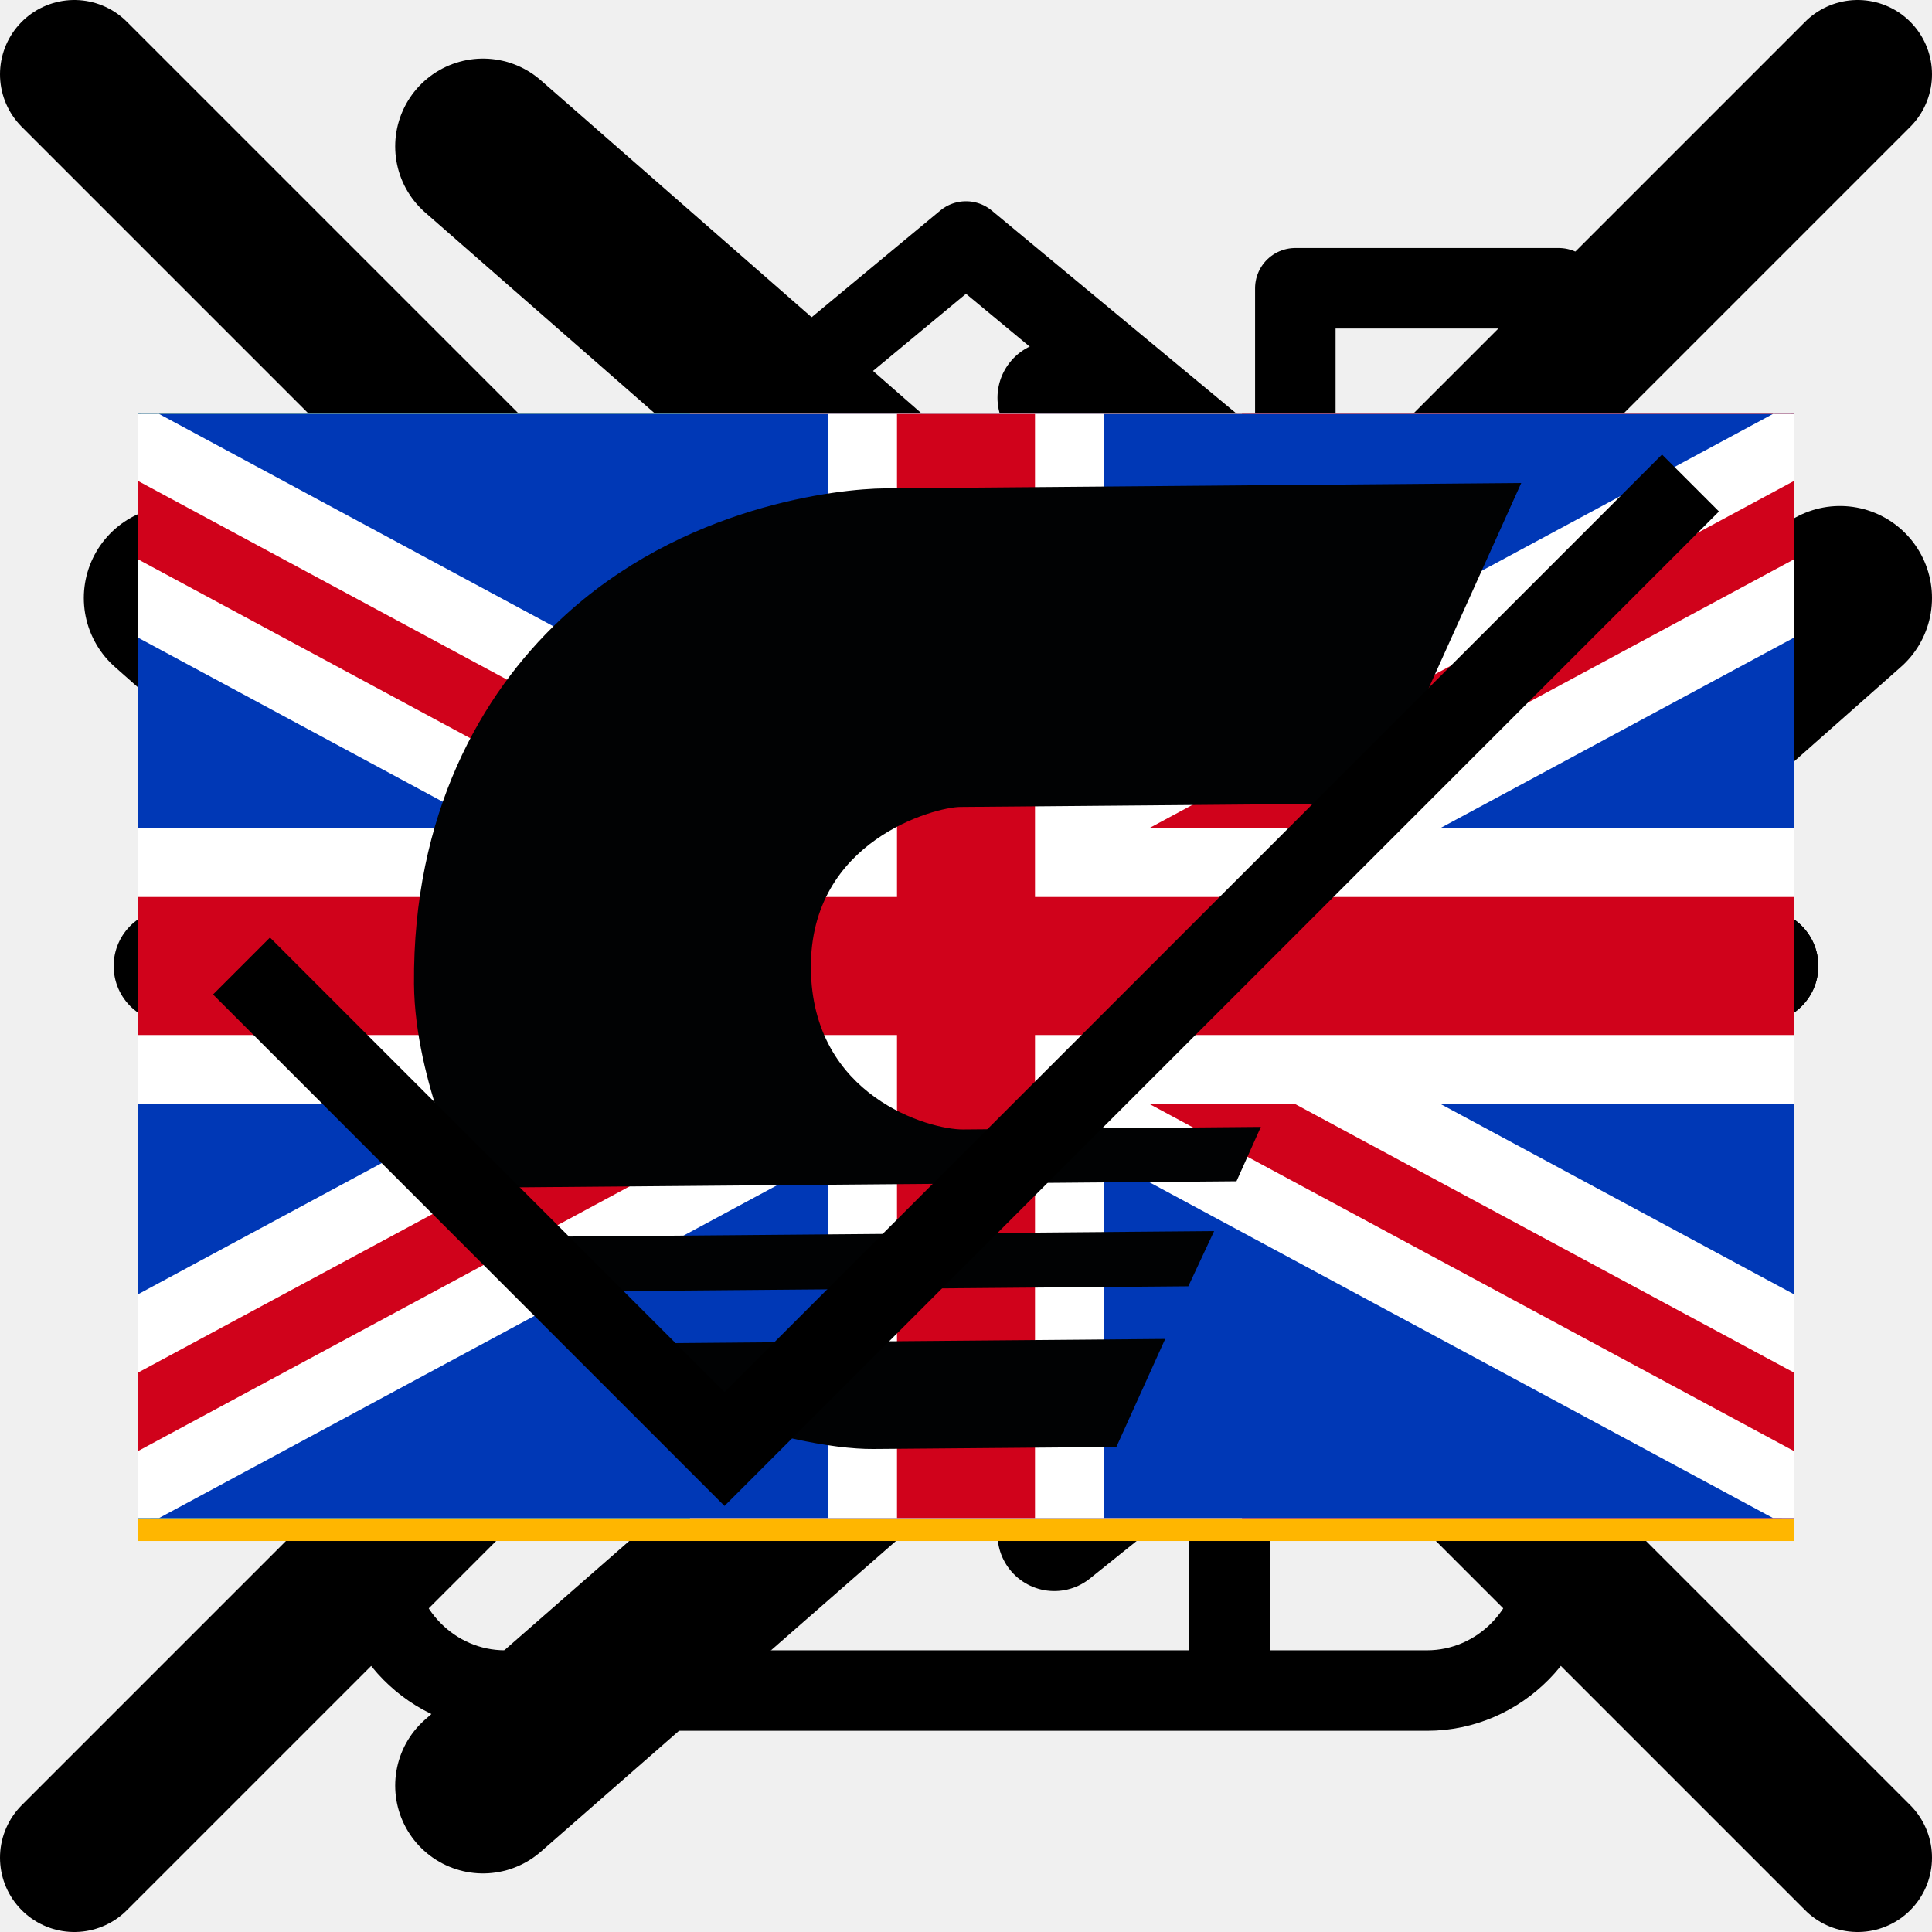
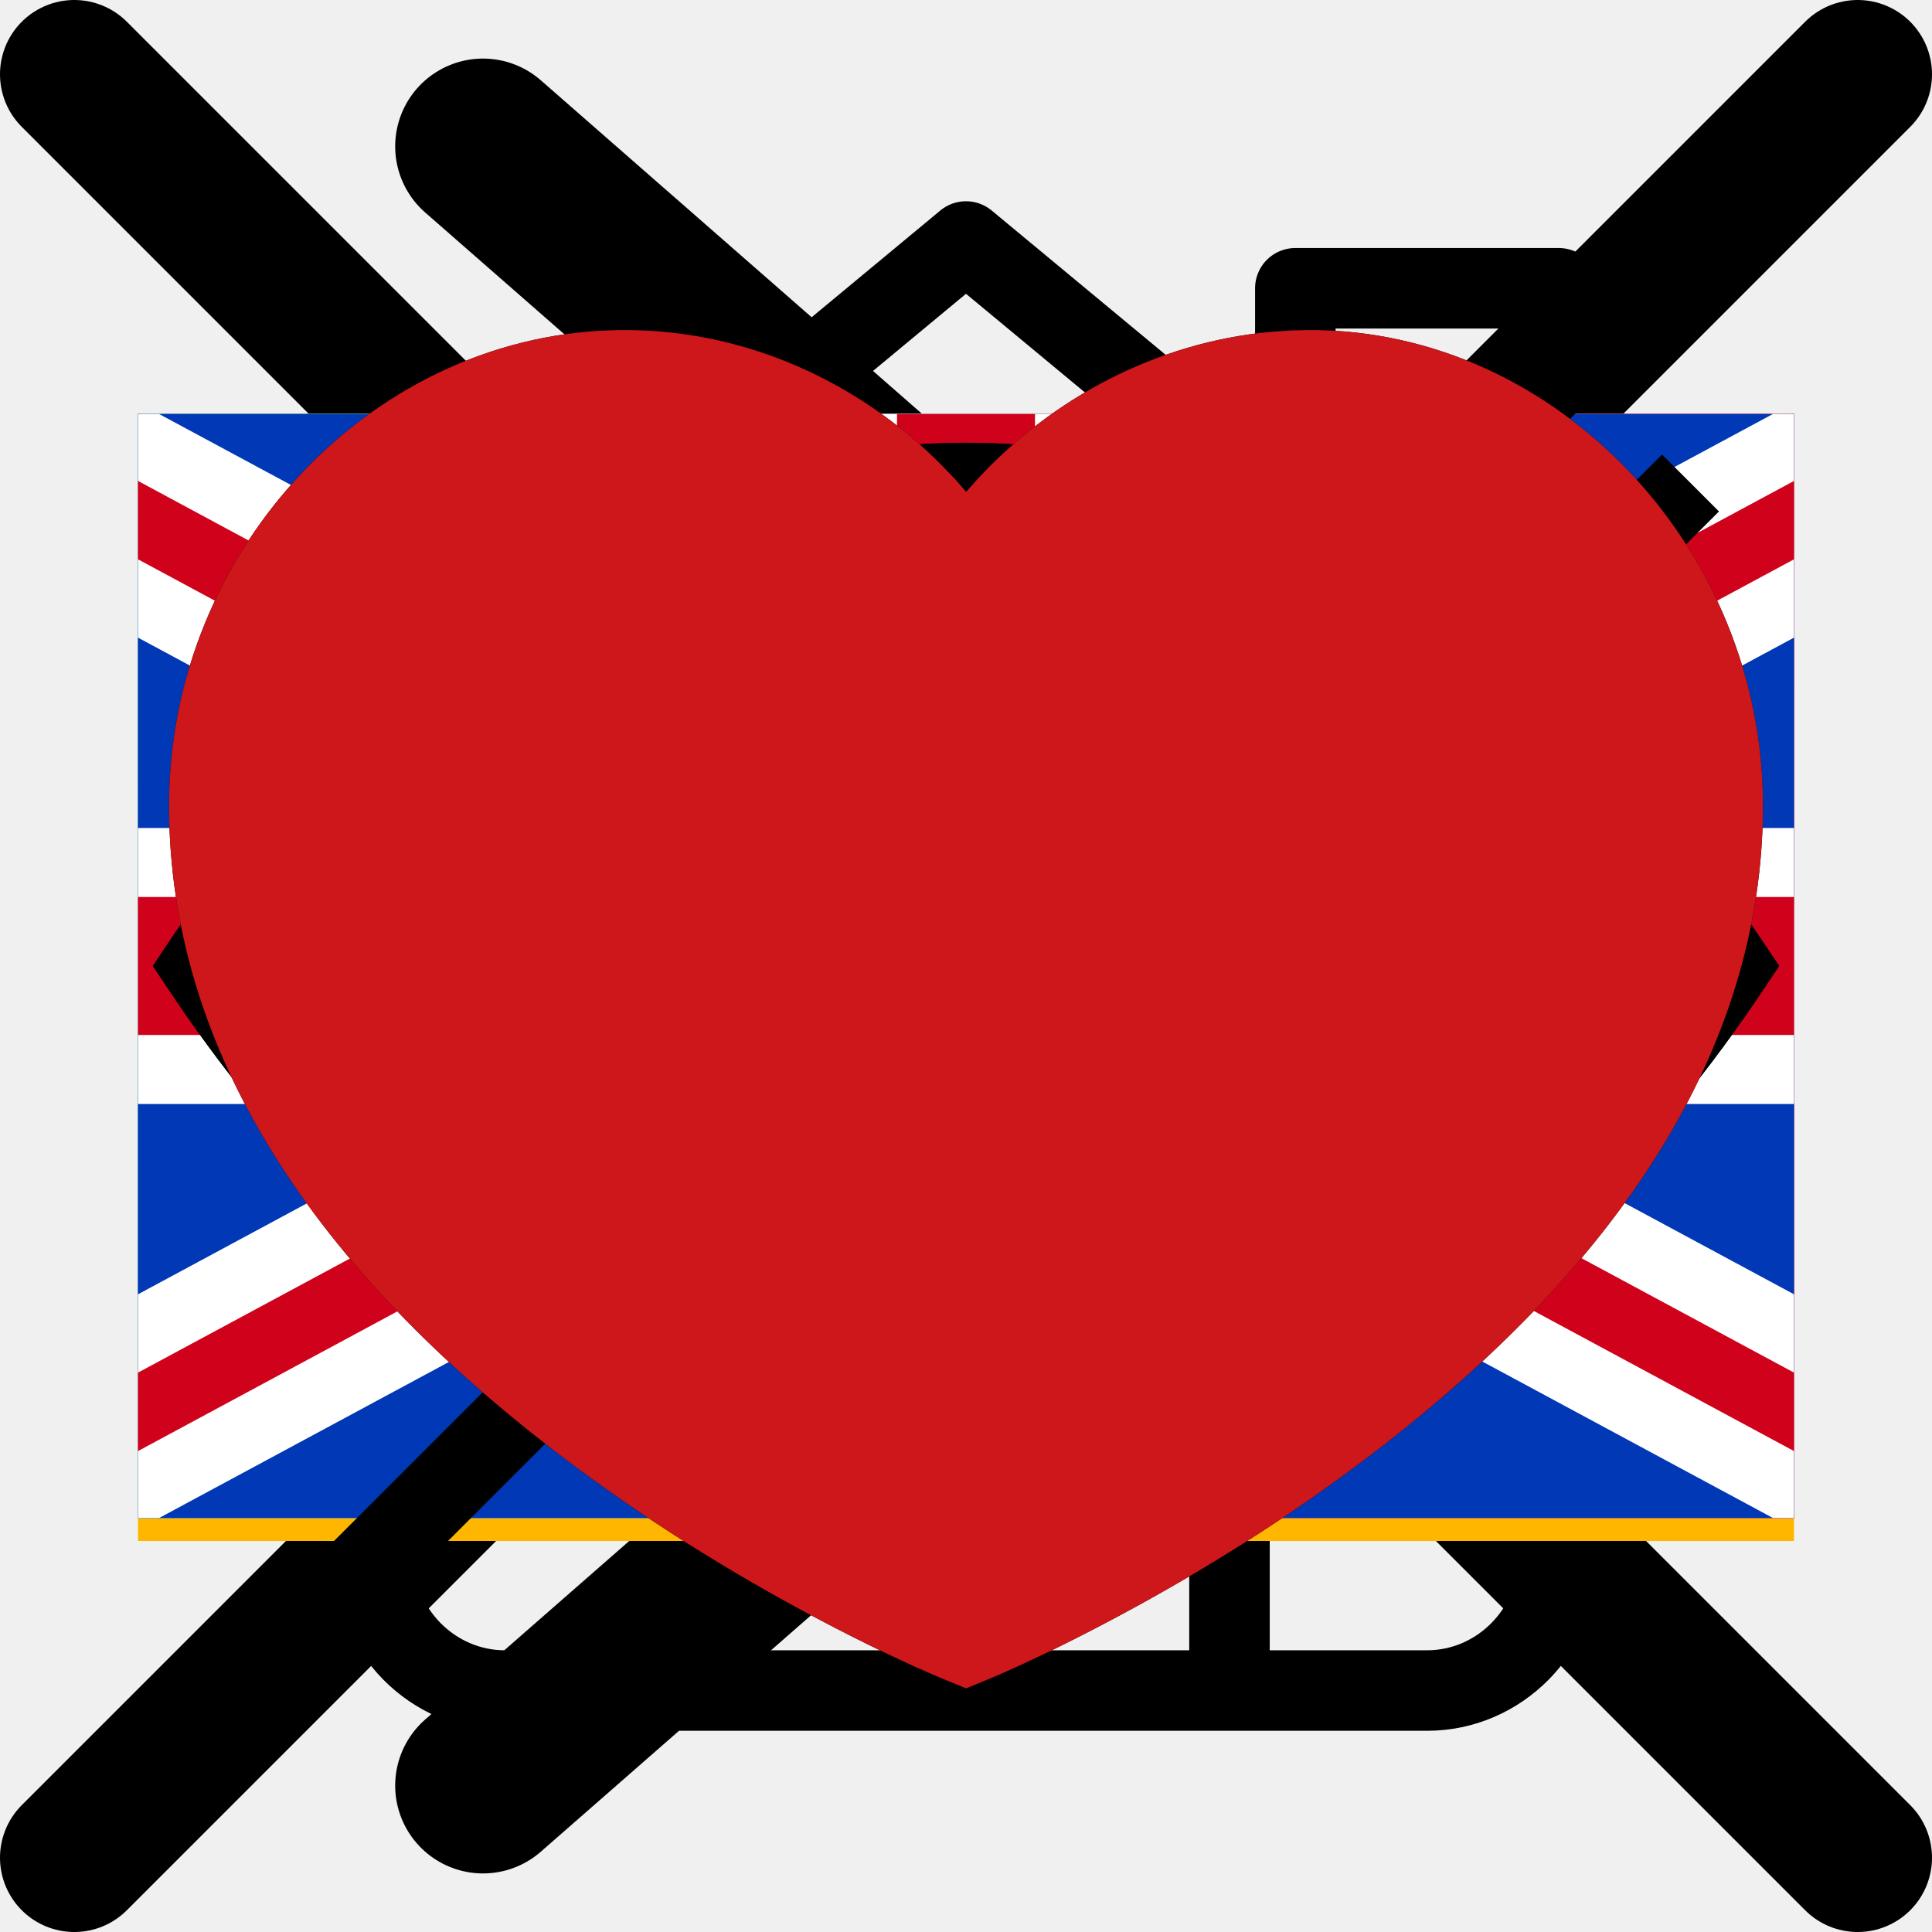
<svg xmlns="http://www.w3.org/2000/svg">
-   <svg id="icon-arrow-right" viewBox="0 0 16 17" fill="none">
-     <path d="M8.777 13.5L15 8.5L8.777 3.5" stroke="currentColor" stroke-miterlimit="10" stroke-linecap="round" stroke-linejoin="round" />
-     <path d="M15 8.5H1" stroke="currentColor" stroke-miterlimit="10" stroke-linecap="round" stroke-linejoin="round" />
+   <svg id="icon-arrow-right" viewBox="0 0 24 24" version="1.1">
+     <g stroke="none" stroke-width="1" fill="none" fill-rule="evenodd">
+       <polygon fill="currentColor" points="14.291 6.593 21.86 12 14.291 17.407 13.709 16.593 19.439 12.499 2 12.5 2 11.5 19.441 11.499 13.709 7.407" />
+     </g>
  </svg>
  <svg id="icon-heart" viewBox="0 0 48 48" fill="none">
    <path d="M17.455 41.482V33.187C17.455 29.537 20.401 26.551 24 26.551C27.601 26.551 30.546 29.537 30.546 33.187V41.482" stroke="currentColor" stroke-width="2" stroke-miterlimit="10" stroke-linecap="round" stroke-linejoin="round" />
    <path d="M6 20.931L24 6L42 20.931" stroke="currentColor" stroke-width="2" stroke-miterlimit="10" stroke-linecap="round" stroke-linejoin="round" />
    <path d="M9.272 18.443V38.683C9.272 40.508 10.745 42.001 12.545 42.001H35.454C37.254 42.001 38.727 40.508 38.727 38.683V7.162H32.182V12.637" stroke="currentColor" stroke-width="2" stroke-miterlimit="10" stroke-linecap="round" stroke-linejoin="round" />
  </svg>
-   <svg id="icon-caret-down" viewBox="0 0 21 10" fill="none">
-     <path d="M1.911 1L10.956 9L20 1" stroke="currentColor" stroke-width="2" stroke-linecap="round" stroke-linejoin="round" />
+   <svg id="icon-caret-down" viewBox="0 0 24 24" version="1.1">
+     <g stroke="none" stroke-width="1" fill="none" fill-rule="evenodd">
+       <polygon fill="currentColor" fill-rule="nonzero" points="18.646 7.646 19.354 8.354 12 15.707 4.646 8.354 5.354 7.646 12 14.293" />
+     </g>
  </svg>
  <svg id="icon-close" viewBox="0 0 26 26" fill="none">
    <path d="M25 1L13 13L25 25" stroke="currentColor" stroke-width="2" stroke-miterlimit="10" stroke-linecap="round" stroke-linejoin="round" />
    <path d="M1 25L13 13L1 1" stroke="currentColor" stroke-width="2" stroke-miterlimit="10" stroke-linecap="round" stroke-linejoin="round" />
  </svg>
  <svg id="icon-chevron-right" viewBox="0 0 13 22" fill="none">
    <path d="M1 20.333L11.667 11L1 1.667" stroke="currentColor" stroke-width="2" stroke-miterlimit="10" stroke-linecap="round" stroke-linejoin="round" />
  </svg>
  <svg id="icon-flag-deu" viewBox="0 0 28 20" version="1.1">
    <g stroke="none" stroke-width="1" fill="none" fill-rule="evenodd">
      <rect fill="#D0021B" x="2" y="2" width="24" height="16" />
      <rect fill="#000000" x="2" y="2" width="24" height="5.333" />
      <rect fill="#FFB600" x="2" y="13" width="24" height="5.333" />
    </g>
  </svg>
  <svg id="icon-flag-esp" viewBox="0 0 28 20" version="1.1">
    <g stroke="none" stroke-width="1" fill="none" fill-rule="evenodd">
      <rect fill="#FFB600" x="2" y="2" width="24" height="16" />
      <rect fill="#D0021B" x="2" y="2" width="24" height="4" />
      <rect fill="#D0021B" x="2" y="14" width="24" height="4" />
    </g>
  </svg>
  <svg id="icon-flag-fra" viewBox="0 0 28 20" version="1.1">
    <g stroke="none" stroke-width="1" fill="none" fill-rule="evenodd">
      <rect fill="#FFFFFF" x="2" y="2" width="24" height="16" />
      <rect fill="#004EFF" x="2" y="2" width="8" height="16" />
      <rect fill="#D0021B" x="18" y="2" width="8" height="16" />
    </g>
  </svg>
  <svg id="icon-flag-ita" viewBox="0 0 28 20" version="1.1">
    <g stroke="none" stroke-width="1" fill="none" fill-rule="evenodd">
      <rect fill="#FFFFFF" x="2" y="2" width="24" height="16" />
      <rect fill="#00C853" x="2" y="2" width="8" height="16" />
      <rect fill="#D0021B" x="18" y="2" width="8" height="16" />
    </g>
  </svg>
  <svg id="icon-flag-uk" viewBox="0 0 28 20" version="1.1">
    <g stroke="none" stroke-width="1" fill="none" fill-rule="evenodd">
      <rect fill="#0038B6" x="2" y="2" width="24" height="16" />
      <polygon fill="#FFFFFF" fill-rule="nonzero" points="26 2 26 5.241 17.163 10 26 14.758 26 18 25.693 17.999 14 11.703 2.308 17.999 2 18 2 14.758 10.837 10 2 5.241 2 2 2.304 1.999 14 8.296 25.696 1.999" />
      <polygon fill="#D0021B" fill-rule="nonzero" points="26 2.97 26 4.106 15.054 10 26 15.893 26 17.03 14 10.568 2 17.03 2 15.893 12.946 10 2 4.106 2 2.97 14 9.432" />
      <polygon fill="#FFFFFF" points="16 2 16 8 26 8 26 12 16 12 16 18 12 18 12 12 2 12 2 8 12 8 12 2" />
      <polygon fill="#D0021B" points="15 2 15 9 26 9 26 11 15 11 15 18 13 18 13 11 2 11 2 9 13 9 13 2" />
    </g>
  </svg>
  <svg id="icon-flag-world" viewBox="0 0 28 20" version="1.1">
    <g stroke="none" stroke-width="1" fill="none" fill-rule="evenodd">
      <path d="M16.887,15.405 L16.179,16.971 C16.179,16.971 13.159,16.996 12.656,17 C12.058,17.005 11.011,16.791 10.199,16.442 C9.387,16.093 8.613,15.475 8.613,15.475 L8.613,15.475 L16.887,15.405 Z M17.596,13.842 L17.222,14.642 C17.222,14.642 8.436,14.716 7.811,14.721 C7.546,14.46 7.167,13.93 7.167,13.93 L7.167,13.93 L17.596,13.842 Z M22.047,3 L19.953,7.643 L19.953,7.643 L19.895,7.644 C19.294,7.649 14.175,7.692 13.914,7.695 C13.563,7.698 11.736,8.17 11.752,10.034 C11.768,11.897 13.476,12.373 13.958,12.369 C14.35,12.365 18.273,12.332 18.273,12.332 L18.273,12.332 L17.92,13.12 L6.777,13.214 C6.777,13.214 6.012,11.684 6,10.263 C5.98,7.798 6.972,6.062 8.117,4.984 C9.888,3.316 12.175,3.083 12.821,3.078 C13.814,3.07 21.012,3.009 21.947,3.001 L22.047,3 Z" id="Combined-Shape" fill="#010203" />
    </g>
  </svg>
  <svg id="icon-checked" viewBox="0 0 24 24" version="1.1">
    <g stroke="none" stroke-width="1" fill="none" fill-rule="evenodd">
      <polyline stroke="currentColor" points="3 12 9 18 21 6" />
    </g>
  </svg>
+   <svg id="icon-psw-view" viewBox="0 0 24 24" version="1.1">
+     <g stroke="none" stroke-width="1" fill="none" fill-rule="evenodd">
+       <path d="M12,5.5 C15.537,5.5 19.048,7.6 21.692,11.393 L21.916,11.723 L22.101,12 L21.916,12.277 C19.249,16.278 15.638,18.5 12,18.5 C8.463,18.5 4.952,16.4 2.308,12.607 L2.084,12.277 L1.899,12 L2.084,11.723 C4.751,7.722 8.362,5.5 12,5.5 Z M12,6.5 C8.821,6.5 5.609,8.417 3.145,11.942 L3.105,12 L3.378,12.384 C5.653,15.487 8.522,17.262 11.404,17.478 L11.702,17.494 L12,17.5 C14.981,17.5 17.989,15.815 20.385,12.7 L20.622,12.384 L20.894,12 L20.855,11.942 C18.545,8.637 15.578,6.746 12.596,6.522 L12.298,6.506 L12,6.5 Z M12,8 C14.209,8 16,9.791 16,12 C16,14.209 14.209,16 12,16 C9.791,16 8,14.209 8,12 C8,9.791 9.791,8 12,8 Z" fill="#000000" fill-rule="nonzero" />
+     </g>
+   </svg>
+   <svg id="icon-psw-hide" viewBox="0 0 24 24" version="1.1">
+     <g stroke="none" stroke-width="1" fill="none" fill-rule="evenodd">
+       <path d="M19.646,3.646 L20.354,4.354 L4.354,20.354 L3.646,19.646 L19.646,3.646 Z M18.32,7.803 C19.54,8.736 20.679,9.941 21.692,11.393 L21.916,11.723 L22.101,12 L21.916,12.277 C19.249,16.278 15.638,18.5 12,18.5 C10.773,18.5 9.549,18.247 8.363,17.759 L9.137,16.986 C9.885,17.255 10.644,17.421 11.404,17.478 L11.702,17.494 L12,17.5 C14.981,17.5 17.989,15.815 20.385,12.7 L20.622,12.384 L20.894,12 L20.855,11.942 C19.874,10.539 18.774,9.39 17.605,8.516 L18.32,7.803 Z M12,5.5 C13.227,5.5 14.452,5.753 15.638,6.242 L14.864,7.014 C14.116,6.745 13.357,6.579 12.596,6.522 L12.298,6.506 L12,6.5 C8.821,6.5 5.609,8.417 3.145,11.942 L3.105,12 L3.378,12.384 C4.299,13.64 5.318,14.679 6.396,15.485 L5.682,16.198 C4.462,15.265 3.321,14.06 2.308,12.607 L2.084,12.277 L1.899,12 L2.084,11.723 C4.751,7.722 8.362,5.5 12,5.5 Z M15.684,10.438 C15.887,10.918 16,11.446 16,12 C16,14.209 14.209,16 12,16 C11.446,16 10.918,15.887 10.438,15.684 L15.684,10.438 Z M12,8 C12.555,8 13.083,8.113 13.563,8.317 L8.316,13.562 C8.113,13.082 8,12.554 8,12 C8,9.791 9.791,8 12,8 Z" fill="#000000" fill-rule="nonzero" />
+     </g>
+   </svg>
+   <svg id="icon-product-like" viewBox="0 0 24 24" version="1.1">
+     <g stroke="none" stroke-width="1" fill="none" fill-rule="evenodd">
+       <path d="M16.272,4.1 C19.352,4.1 21.9,6.831 21.9,10 C21.9,13.074 20.059,15.759 17.046,18.06 C16.02,18.844 14.924,19.529 13.829,20.111 C13.541,20.264 13.269,20.402 13.015,20.525 L12.656,20.694 L12.402,20.807 L12.002,20.974 L11.657,20.832 L11.347,20.696 L10.988,20.528 C10.734,20.407 10.461,20.269 10.173,20.117 C9.077,19.538 7.982,18.856 6.955,18.074 C3.941,15.778 2.1,13.089 2.1,10 C2.1,6.825 4.654,4.1 7.762,4.1 C9.253,4.1 10.65,4.73 11.685,5.766 L11.875,5.964 L12.002,6.11 L12.129,5.967 C13.075,4.937 14.372,4.256 15.771,4.124 L16.035,4.105 L16.272,4.1 Z M16.294,5.1 L16.07,5.105 L15.839,5.122 C14.802,5.227 13.811,5.704 13.048,6.454 L12.876,6.631 L11.996,7.622 L11.135,6.638 C10.248,5.662 9.027,5.1 7.762,5.1 C5.238,5.1 3.1,7.345 3.1,10 C3.1,12.6 4.614,15.033 7.561,17.278 C8.502,17.995 9.541,18.651 10.641,19.233 C10.819,19.328 10.995,19.418 11.163,19.501 L11.411,19.622 L11.748,19.78 L12,19.89 L12.236,19.786 L12.344,19.736 C12.664,19.587 13.006,19.417 13.359,19.229 C14.459,18.643 15.498,17.984 16.439,17.265 C19.387,15.015 20.9,12.585 20.9,10 C20.9,7.425 18.884,5.225 16.5,5.105 L16.294,5.1 Z" fill="#000000" />
+     </g>
+   </svg>
+   <svg id="icon-product-like-selected" viewBox="0 0 24 24" version="1.1">
+     <g stroke="none" stroke-width="1" fill="none" fill-rule="evenodd">
+       <path d="M16.272,4.1 C19.352,4.1 21.9,6.831 21.9,10 C21.9,13.074 20.059,15.759 17.046,18.06 C16.02,18.844 14.924,19.529 13.829,20.111 C13.541,20.264 13.269,20.402 13.015,20.525 L12.656,20.694 L12.402,20.807 L12.002,20.974 L11.657,20.832 L11.347,20.696 L10.988,20.528 C10.734,20.407 10.461,20.269 10.173,20.117 C9.077,19.538 7.982,18.856 6.955,18.074 C3.941,15.778 2.1,13.089 2.1,10 C2.1,6.825 4.654,4.1 7.762,4.1 C9.253,4.1 10.65,4.73 11.685,5.766 L11.875,5.964 L12.002,6.11 L12.129,5.967 C13.075,4.937 14.372,4.256 15.771,4.124 L16.035,4.105 L16.272,4.1 Z" id="🎨-Color" fill="#CD171A" />
+     </g>
+   </svg>
</svg>
